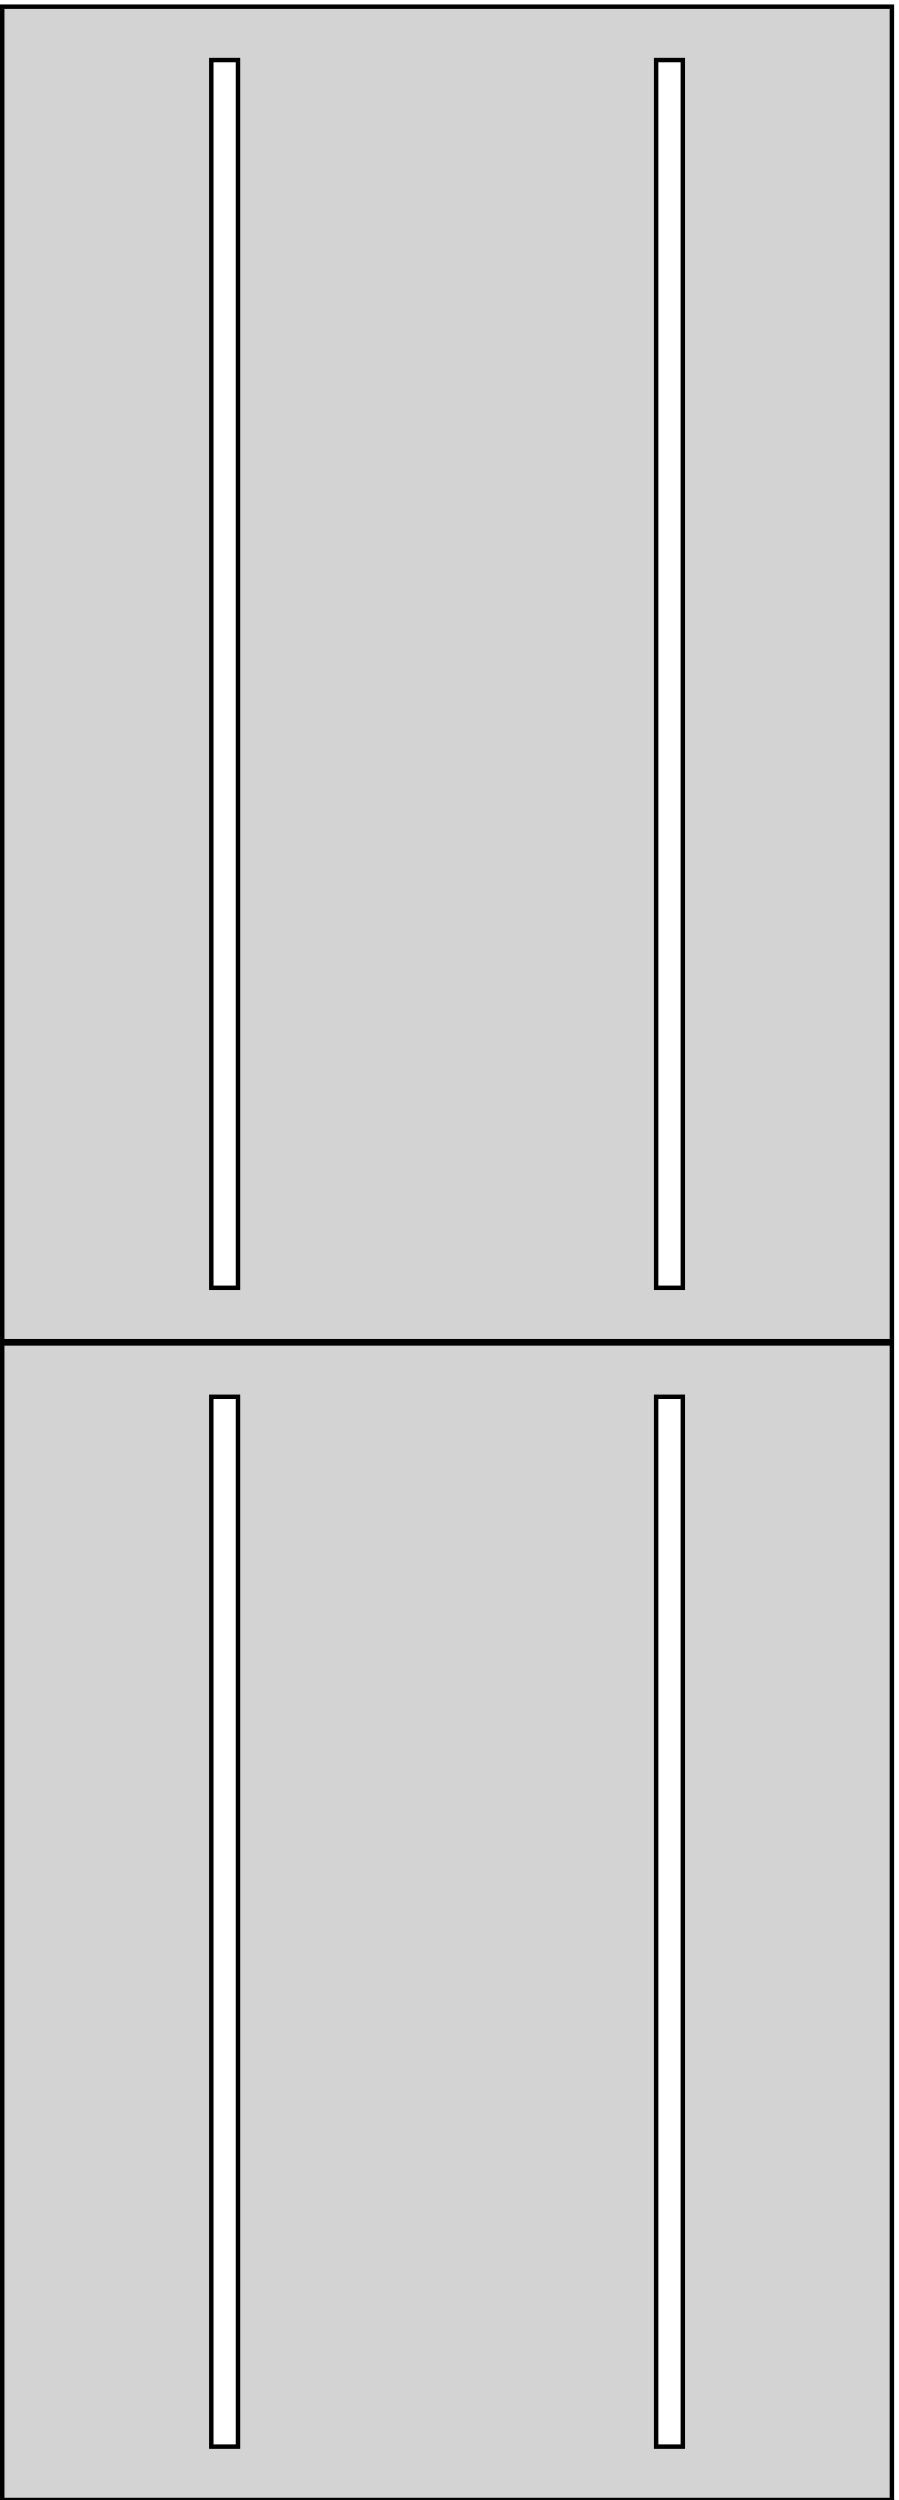
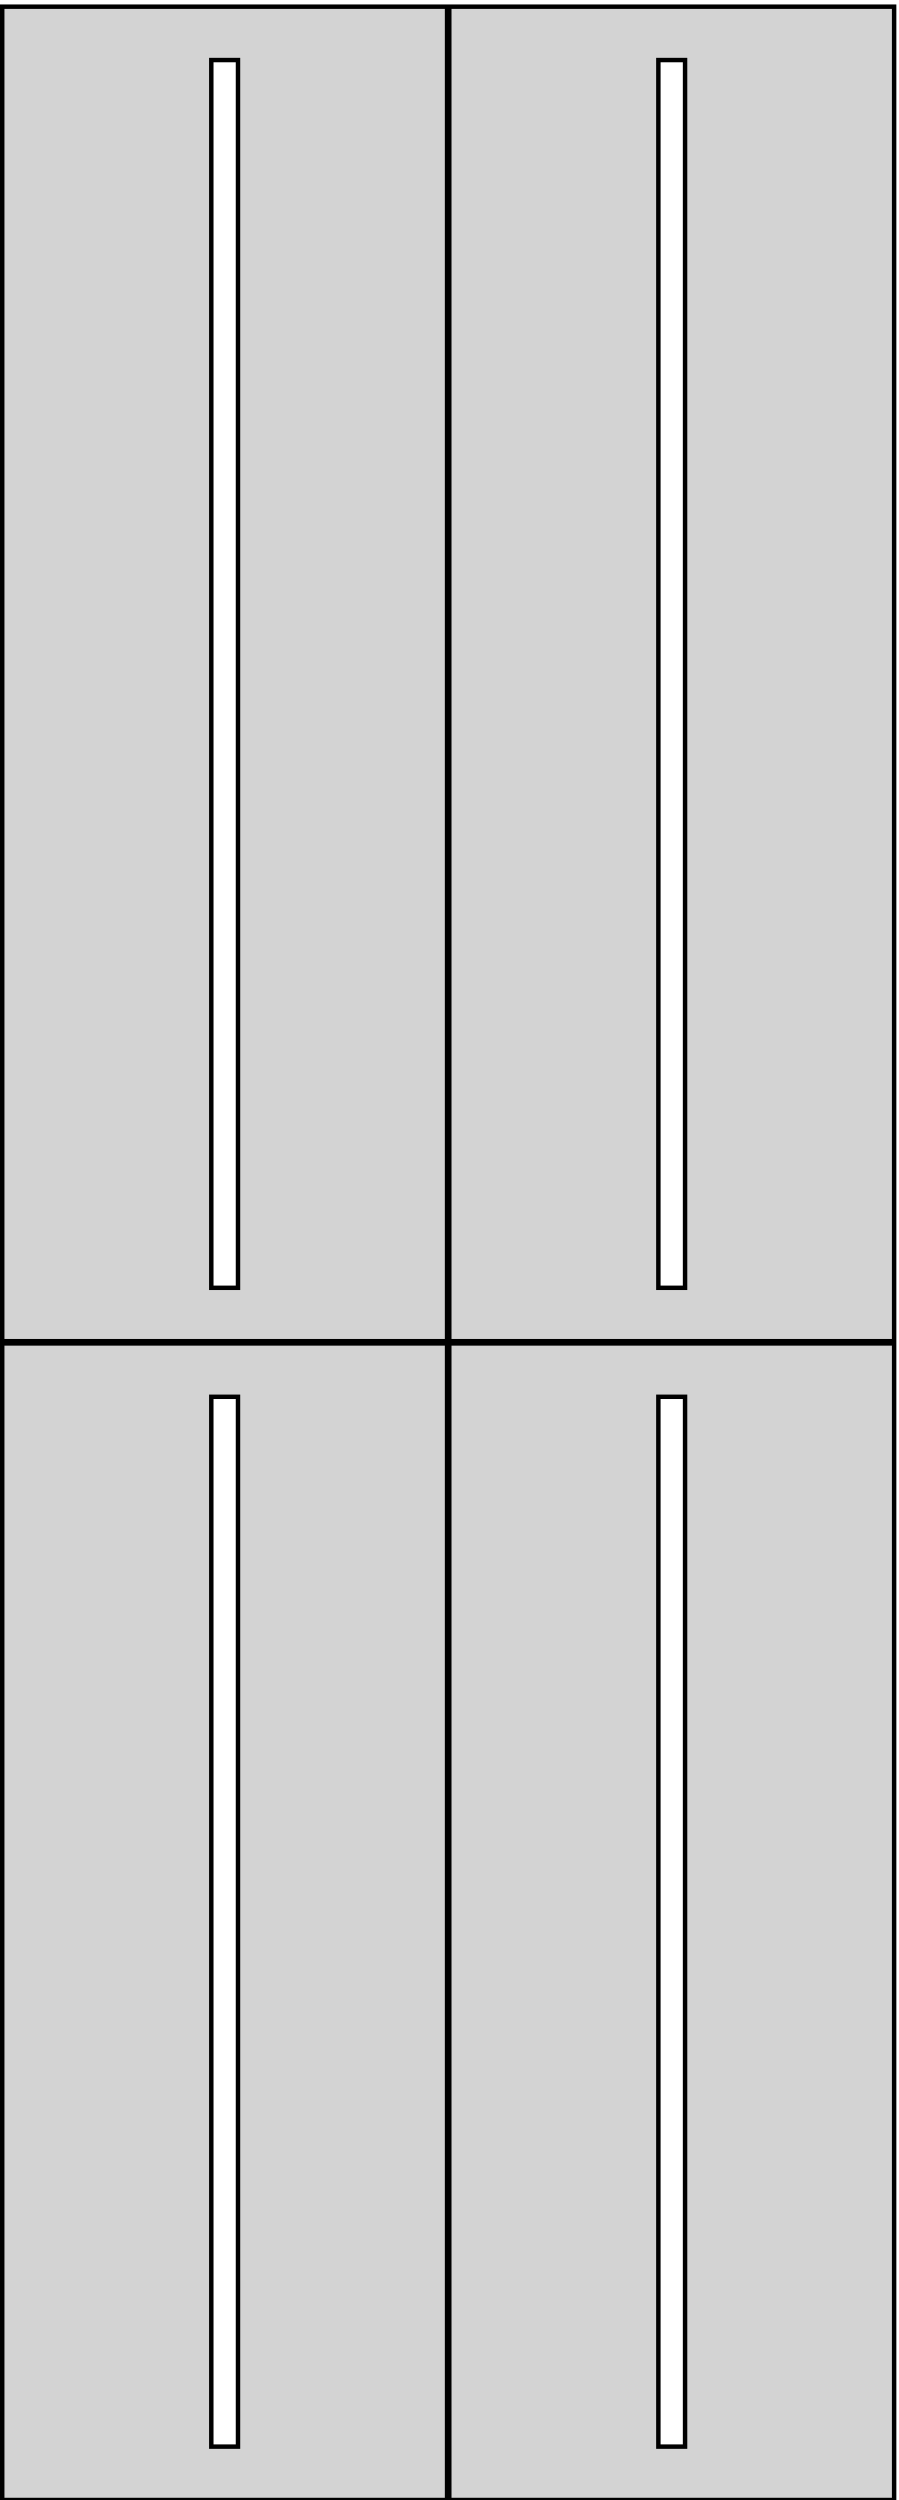
<svg xmlns="http://www.w3.org/2000/svg" width="101mm" height="281mm" viewBox="0 -281 101 281" version="1.1">
-   <path d=" M 0.25,-130.25 L 100.25,-130.25 L 100.25,-280.25 L 0.25,-280.25 z M 23.75,-136.25 L 23.75,-274.25 L 26.75,-274.25 L 26.75,-136.25 z M 73.75,-136.25 L 73.75,-274.25 L 76.75,-274.25 L 76.75,-136.25 z M 0.25,-0 L 100.25,-0 L 100.25,-130 L 0.25,-130 z M 23.75,-6 L 23.75,-124 L 26.75,-124 L 26.75,-6 z M 73.75,-6 L 73.75,-124 L 76.75,-124 L 76.75,-6 z " stroke="black" fill="lightgray" stroke-width="0.5" />
+   <path d=" M 50.25,-280.25 L 0.25,-280.25 L 0.25,-130.25 L 50.25,-130.25 z M 23.75,-136.25 L 23.75,-274.25 L 26.75,-274.25 L 26.75,-136.25 z M 100.5,-280.25 L 50.5,-280.25 L 50.5,-130.25 L 100.5,-130.25 z M 74,-136.25 L 74,-274.25 L 77,-274.25 L 77,-136.25 z M 50.25,-130 L 0.25,-130 L 0.25,-0 L 50.25,-0 z M 23.75,-6 L 23.75,-124 L 26.75,-124 L 26.75,-6 z M 100.5,-130 L 50.5,-130 L 50.5,-0 L 100.5,-0 z M 74,-6 L 74,-124 L 77,-124 L 77,-6 z " stroke="black" fill="lightgray" stroke-width="0.5" />
</svg>
